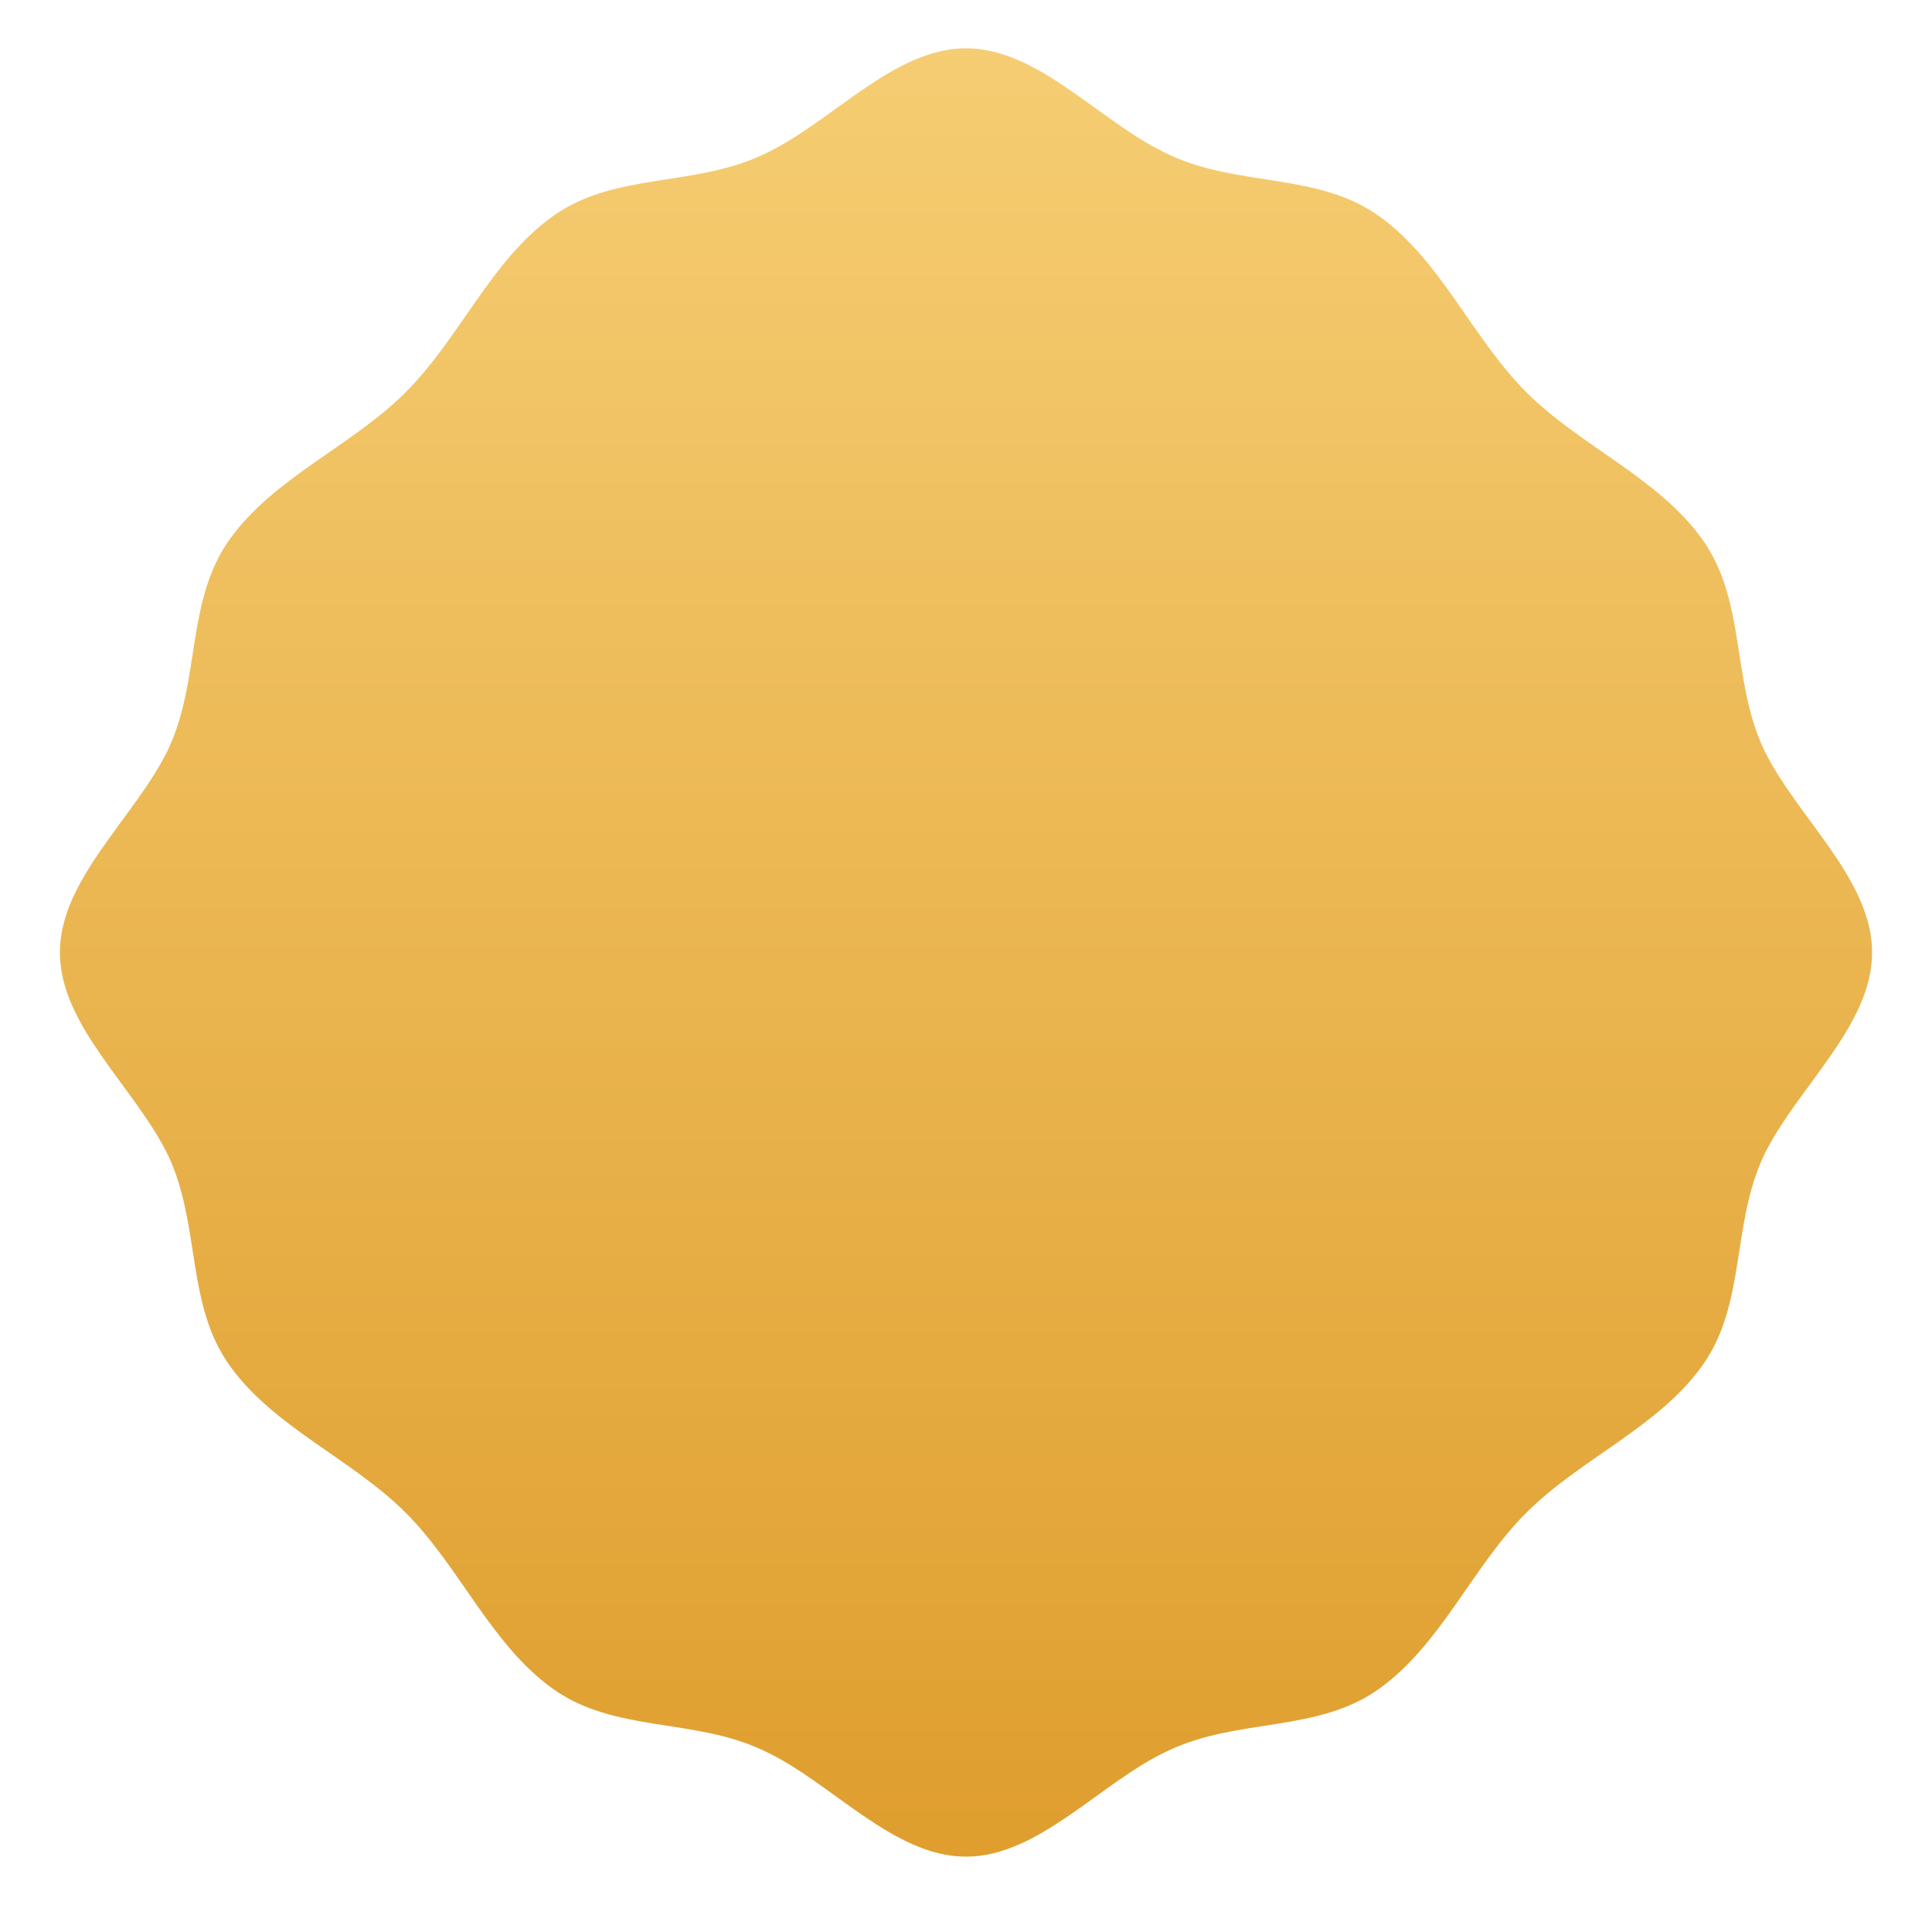
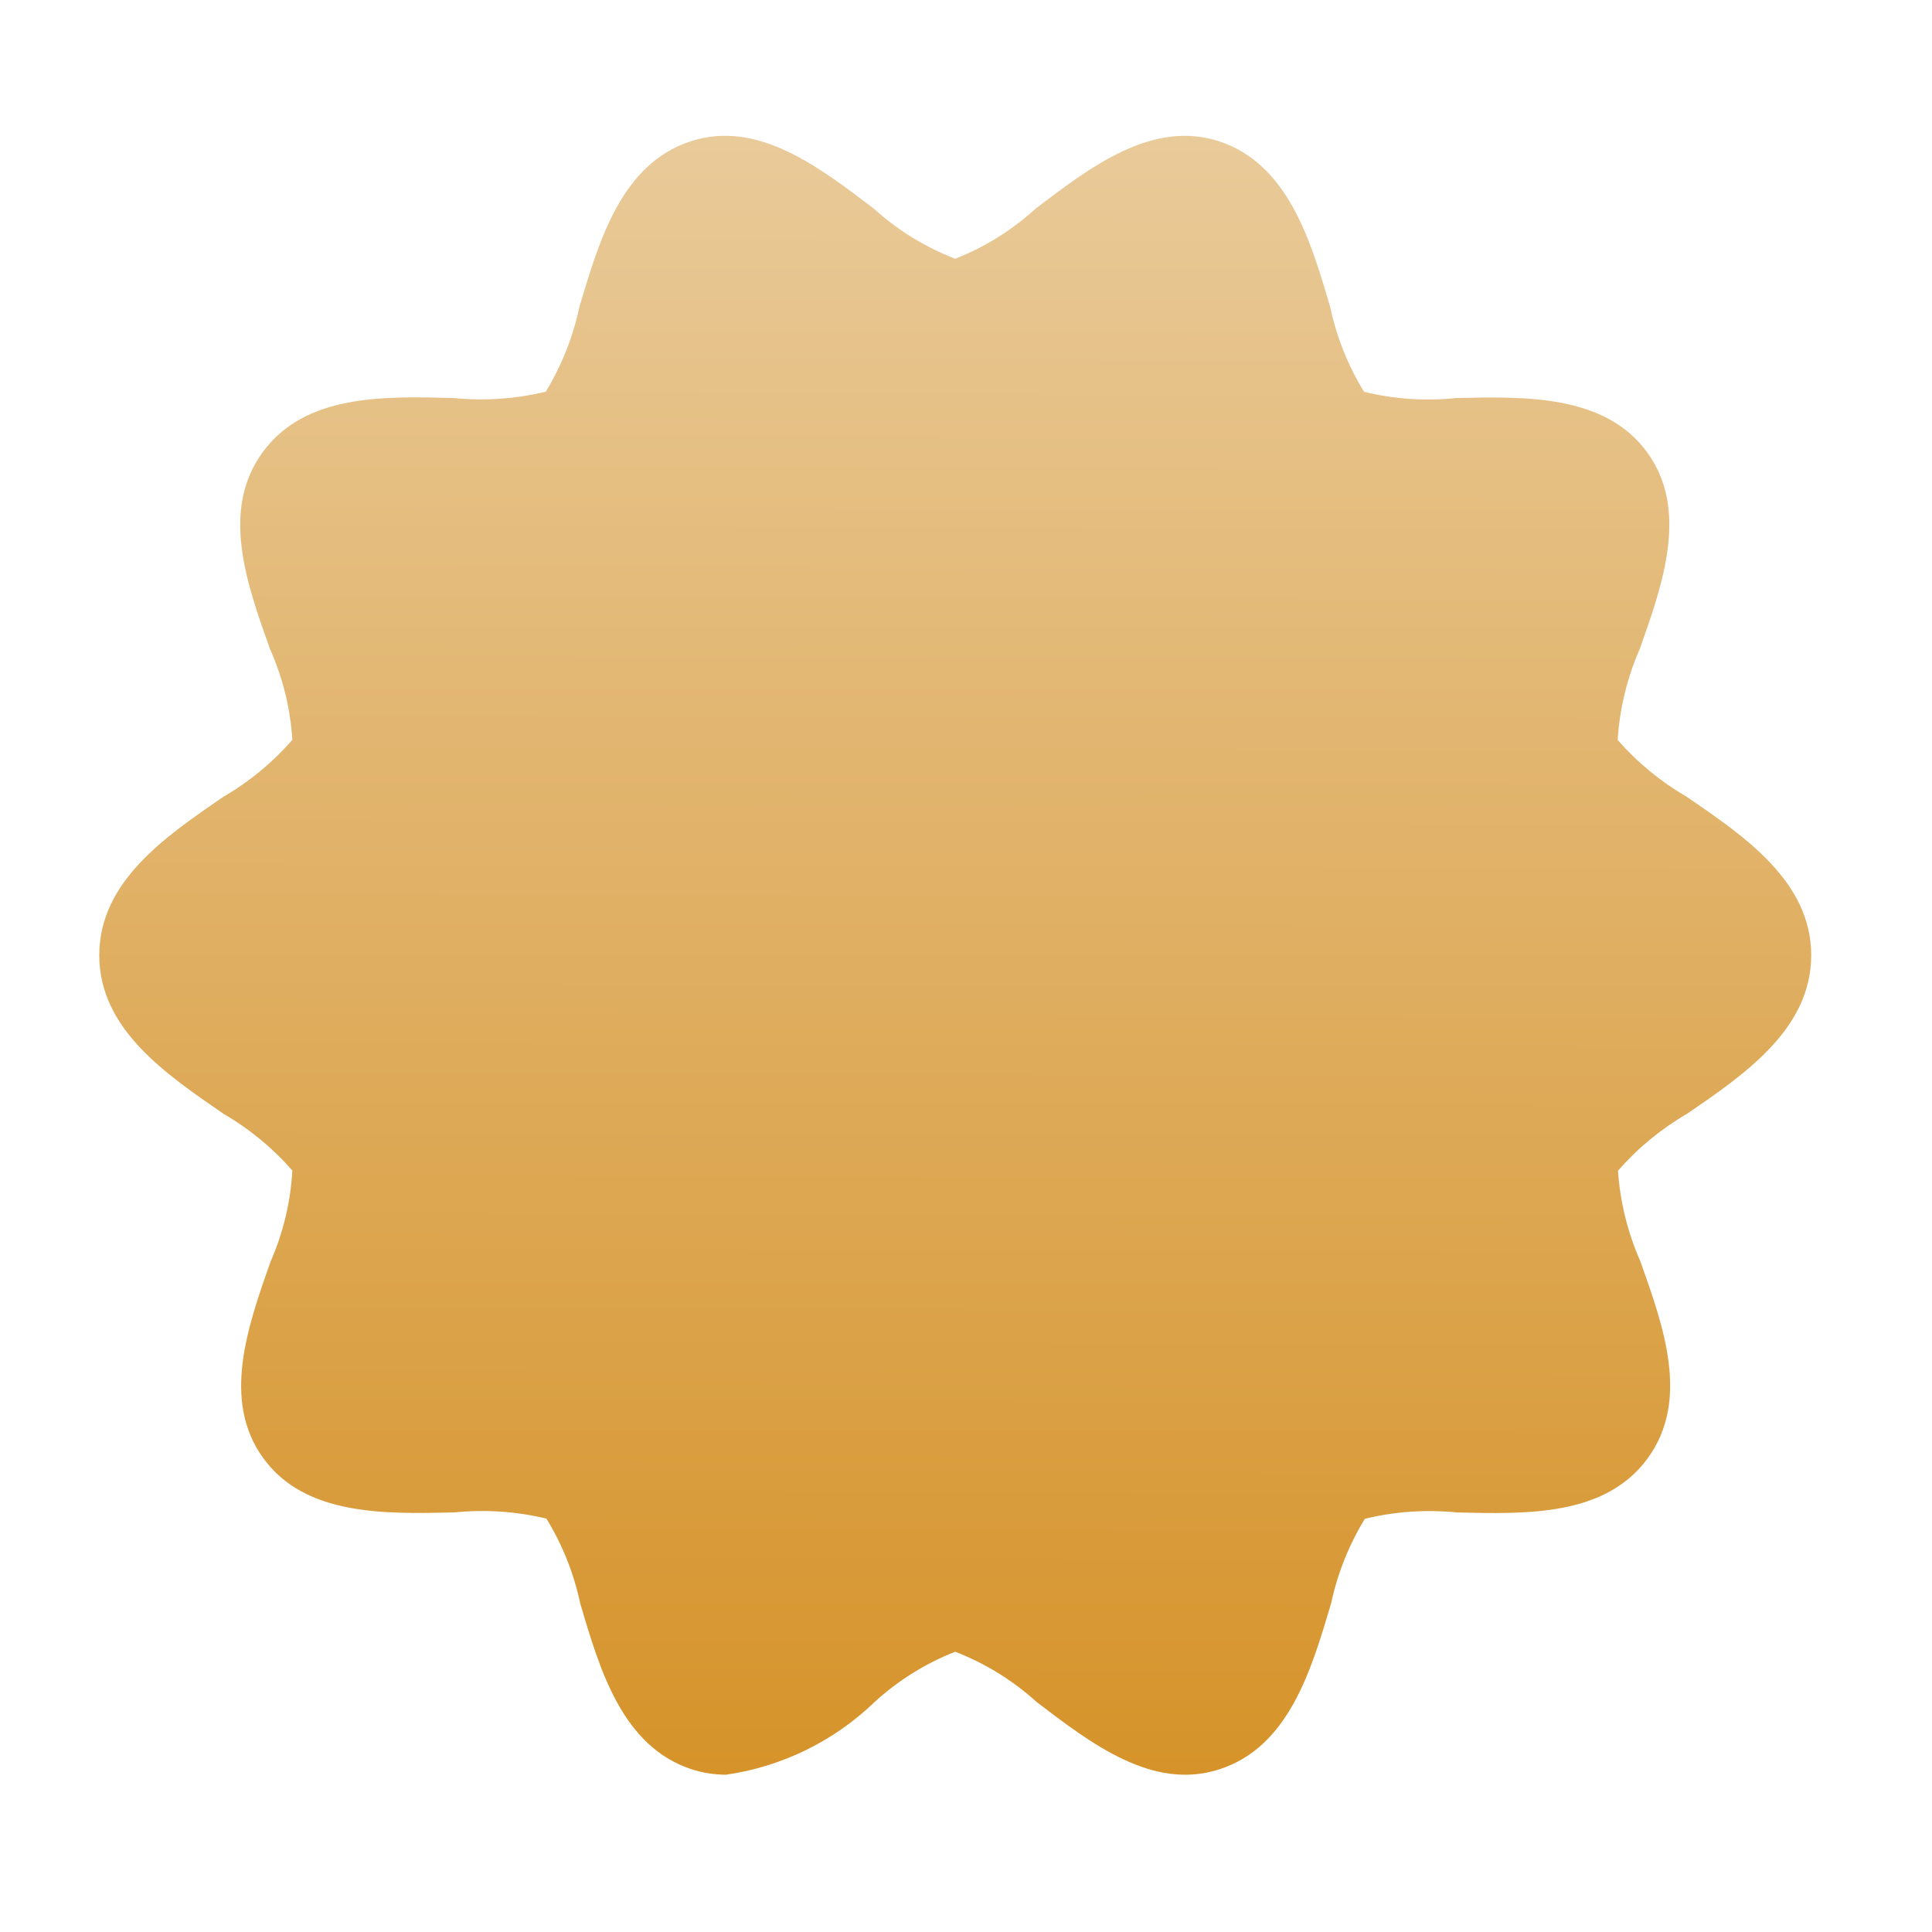
- <svg xmlns="http://www.w3.org/2000/svg" width="100" height="100" viewBox="0 0 100 100" fill="none">
-   <path d="M50 2.5C53.8 2.5 57 6.4 60.5 8C64.1 9.7 68.2 8.9 71.4 11.2C74.6 13.5 76.2 17.5 79 20.3C81.8 23.1 85.8 24.7 88.1 27.9C90.4 31.1 89.6 35.2 91.3 38.8C93 42.3 96.9 45.5 96.9 49.3C96.9 53.1 93 56.3 91.3 59.8C89.6 63.4 90.4 67.5 88.1 70.7C85.8 73.9 81.8 75.5 79 78.3C76.2 81.1 74.6 85.1 71.4 87.4C68.2 89.7 64.1 88.9 60.5 90.6C57 92.2 53.8 96.1 50 96.1C46.2 96.1 43 92.2 39.5 90.6C35.9 88.9 31.8 89.7 28.6 87.4C25.4 85.1 23.8 81.1 21 78.3C18.2 75.5 14.2 73.9 11.9 70.7C9.6 67.5 10.4 63.4 8.7 59.8C7 56.3 3.1 53.1 3.1 49.3C3.1 45.5 7 42.3 8.7 38.8C10.4 35.2 9.6 31.1 11.9 27.9C14.2 24.7 18.2 23.1 21 20.3C23.8 17.5 25.4 13.5 28.6 11.2C31.8 8.9 35.9 9.7 39.5 8C43 6.4 46.2 2.5 50 2.5Z" fill="url(#starburst_grad)" />
+ <svg xmlns="http://www.w3.org/2000/svg" width="74" height="74" viewBox="0 0 74 74" fill="none">
+   <path d="M64.594 30.512C63.604 29.937 62.714 29.204 61.96 28.341C62.037 27.141 62.322 25.963 62.805 24.862C63.692 22.36 64.696 19.524 63.086 17.32C61.476 15.115 58.436 15.185 55.769 15.246C54.59 15.368 53.399 15.288 52.247 15.008C51.633 14.01 51.195 12.914 50.952 11.768C50.196 9.191 49.332 6.28 46.684 5.408C44.129 4.585 41.763 6.396 39.671 7.988C38.769 8.812 37.723 9.464 36.586 9.911C35.437 9.467 34.379 8.815 33.466 7.988C31.381 6.405 29.025 4.576 26.458 5.411C23.814 6.271 22.952 9.191 22.19 11.768C21.945 12.91 21.511 14.003 20.905 15.002C19.752 15.28 18.56 15.363 17.379 15.246C14.702 15.173 11.686 15.094 10.062 17.32C8.436 19.545 9.452 22.36 10.342 24.86C10.832 25.959 11.122 27.137 11.198 28.338C10.446 29.201 9.557 29.936 8.568 30.512C6.336 32.036 3.802 33.771 3.802 36.588C3.802 39.405 6.336 41.134 8.568 42.665C9.557 43.24 10.446 43.973 11.198 44.835C11.13 46.036 10.848 47.215 10.366 48.317C9.482 50.817 8.482 53.652 10.088 55.856C11.696 58.061 14.726 57.99 17.405 57.929C18.585 57.809 19.777 57.889 20.93 58.167C21.541 59.167 21.979 60.262 22.223 61.408C22.979 63.984 23.842 66.896 26.491 67.768C26.916 67.904 27.359 67.974 27.805 67.976C29.949 67.668 31.942 66.693 33.501 65.189C34.403 64.364 35.449 63.712 36.586 63.265C37.735 63.709 38.792 64.362 39.704 65.189C41.793 66.783 44.159 68.604 46.716 67.765C49.36 66.905 50.222 63.984 50.985 61.411C51.23 60.266 51.667 59.172 52.277 58.173C53.427 57.894 54.616 57.812 55.793 57.929C58.47 57.994 61.485 58.082 63.11 55.856C64.735 53.63 63.72 50.817 62.83 48.313C62.345 47.215 62.055 46.04 61.972 44.841C62.726 43.977 63.616 43.243 64.607 42.667C66.838 41.143 69.373 39.405 69.373 36.588C69.373 33.771 66.83 32.039 64.594 30.512Z" fill="url(#paint0_linear_11_122)" />
  <defs>
-     <linearGradient id="starburst_grad" x1="50" y1="0" x2="50" y2="100" gradientUnits="userSpaceOnUse">
-       <stop stop-color="#F6CE74" />
-       <stop offset="1" stop-color="#DE9C2B" />
+     <linearGradient id="paint0_linear_11_122" x1="36.515" y1="67.97" x2="36.655" y2="5.208" gradientUnits="userSpaceOnUse">
+       <stop stop-color="#D6932A" />
+       <stop offset="1" stop-color="#E9CA99" />
    </linearGradient>
  </defs>
</svg>
